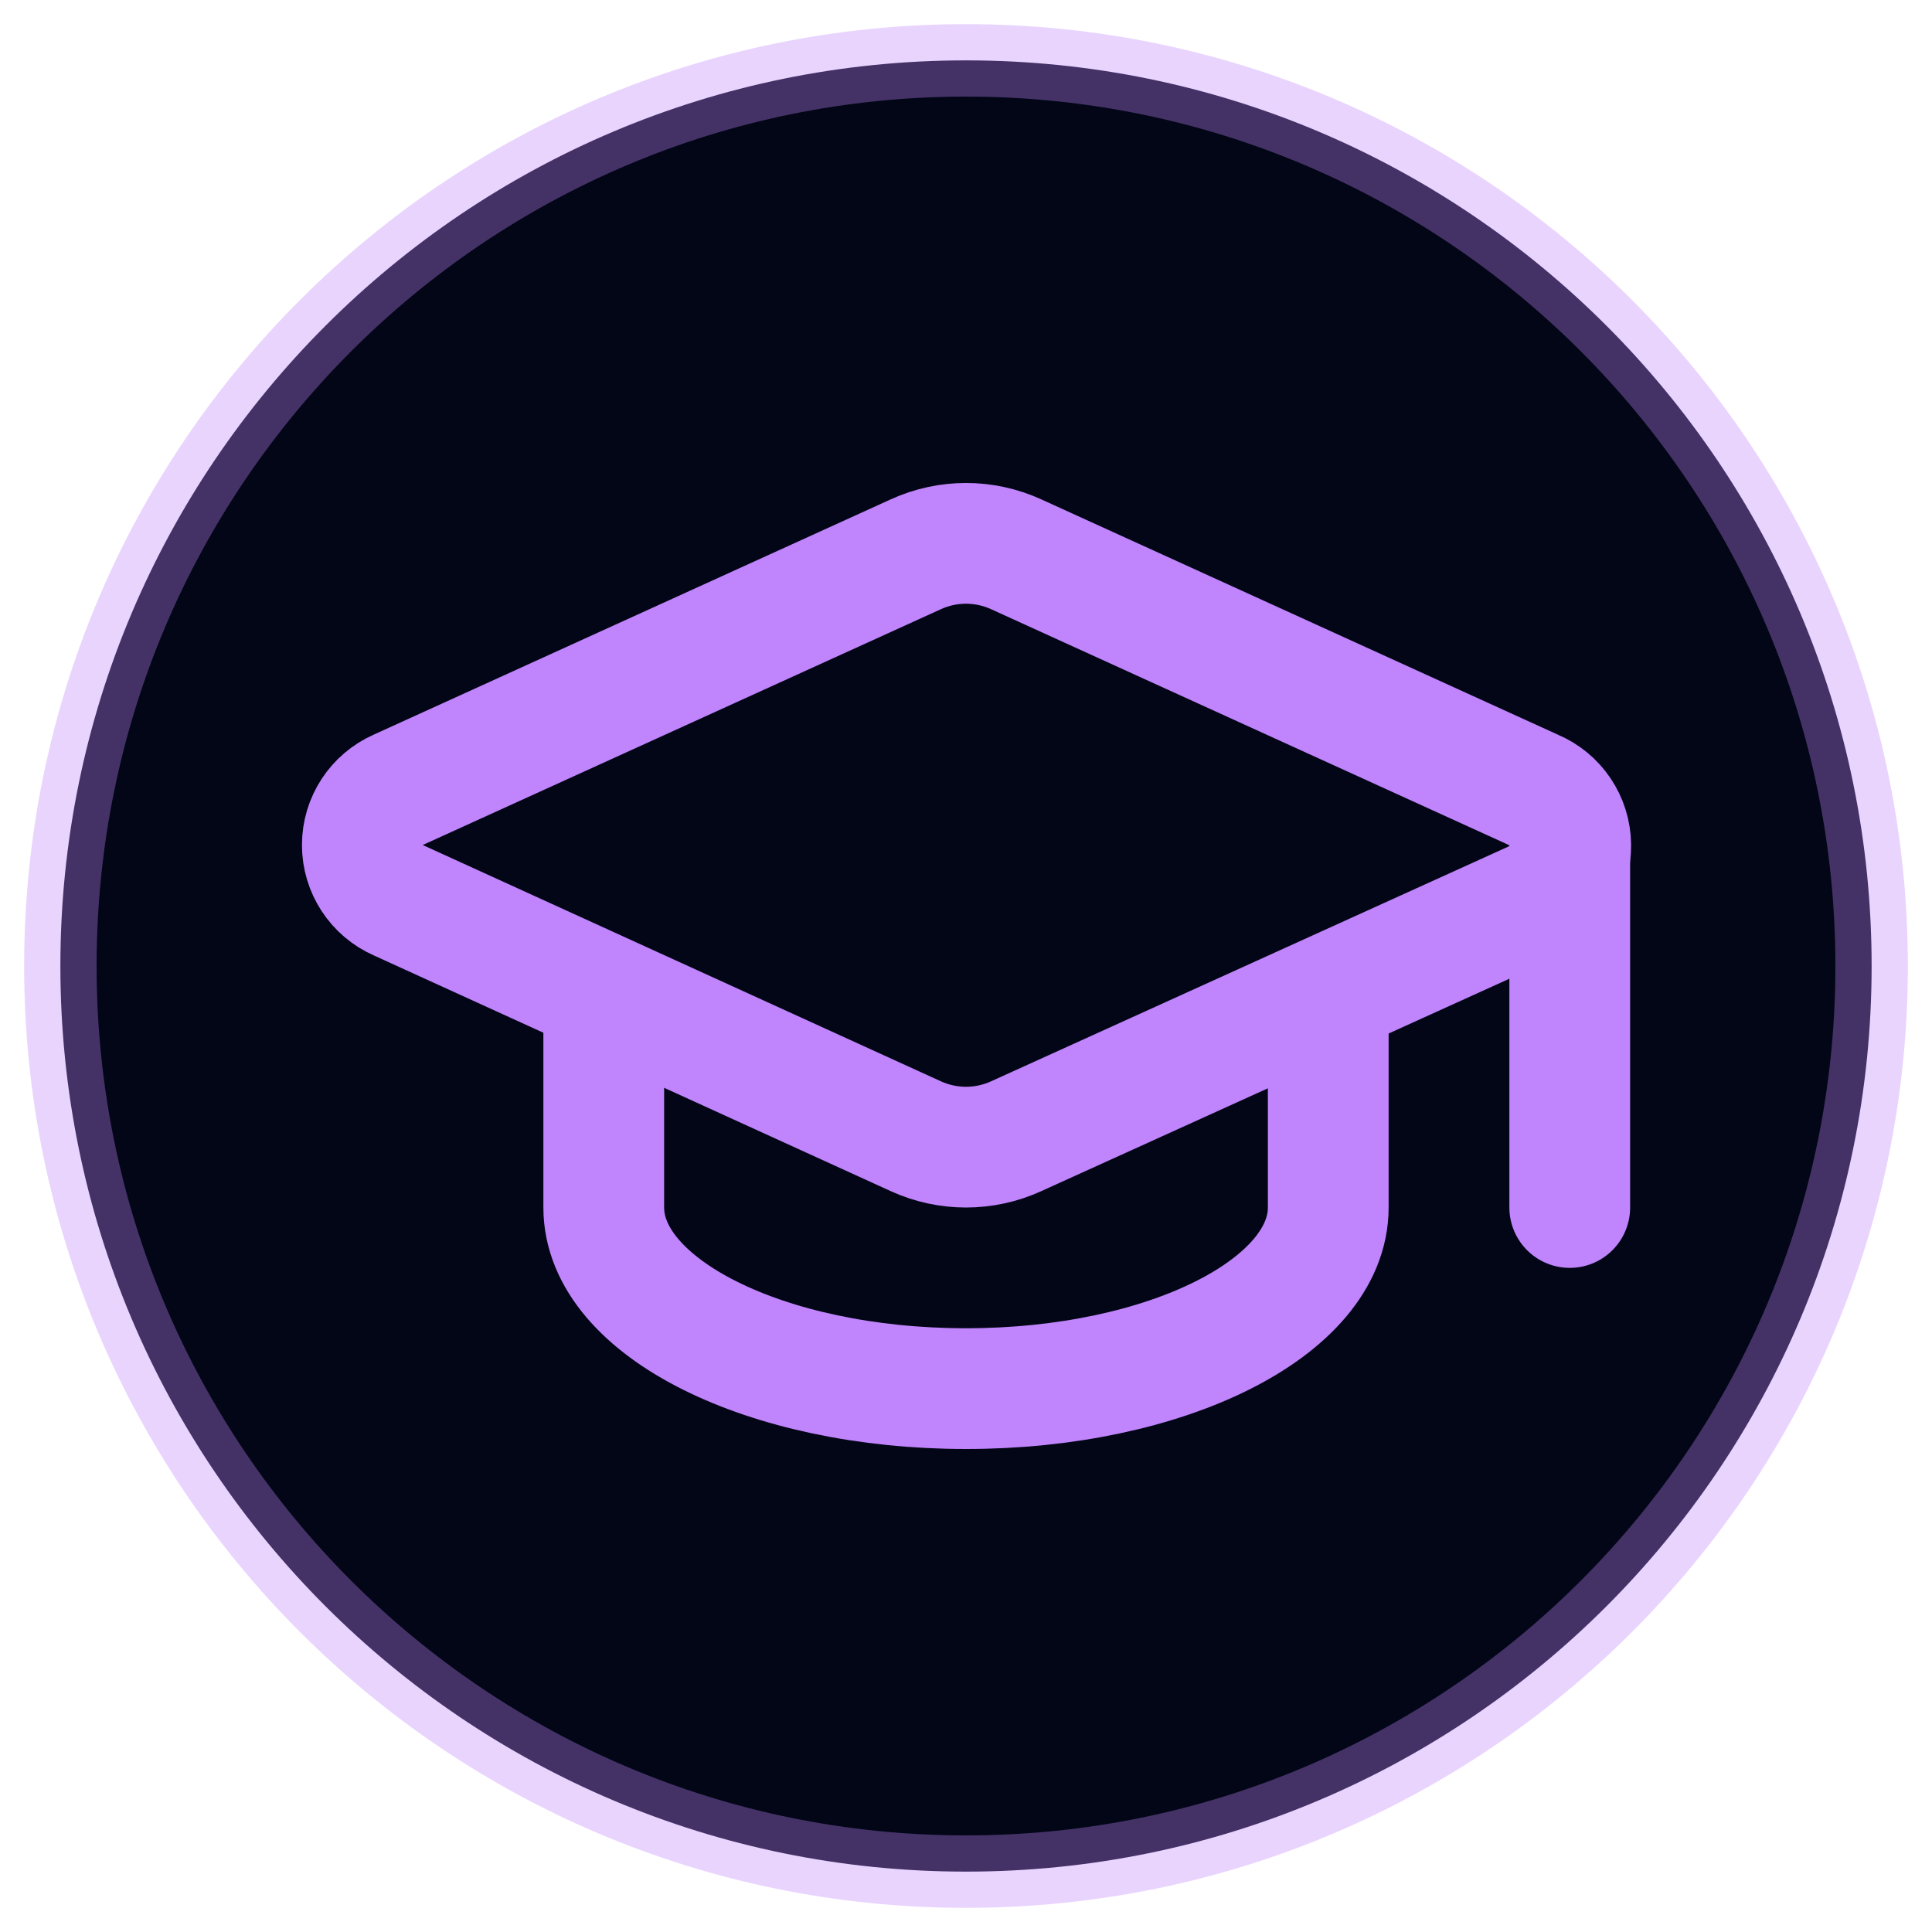
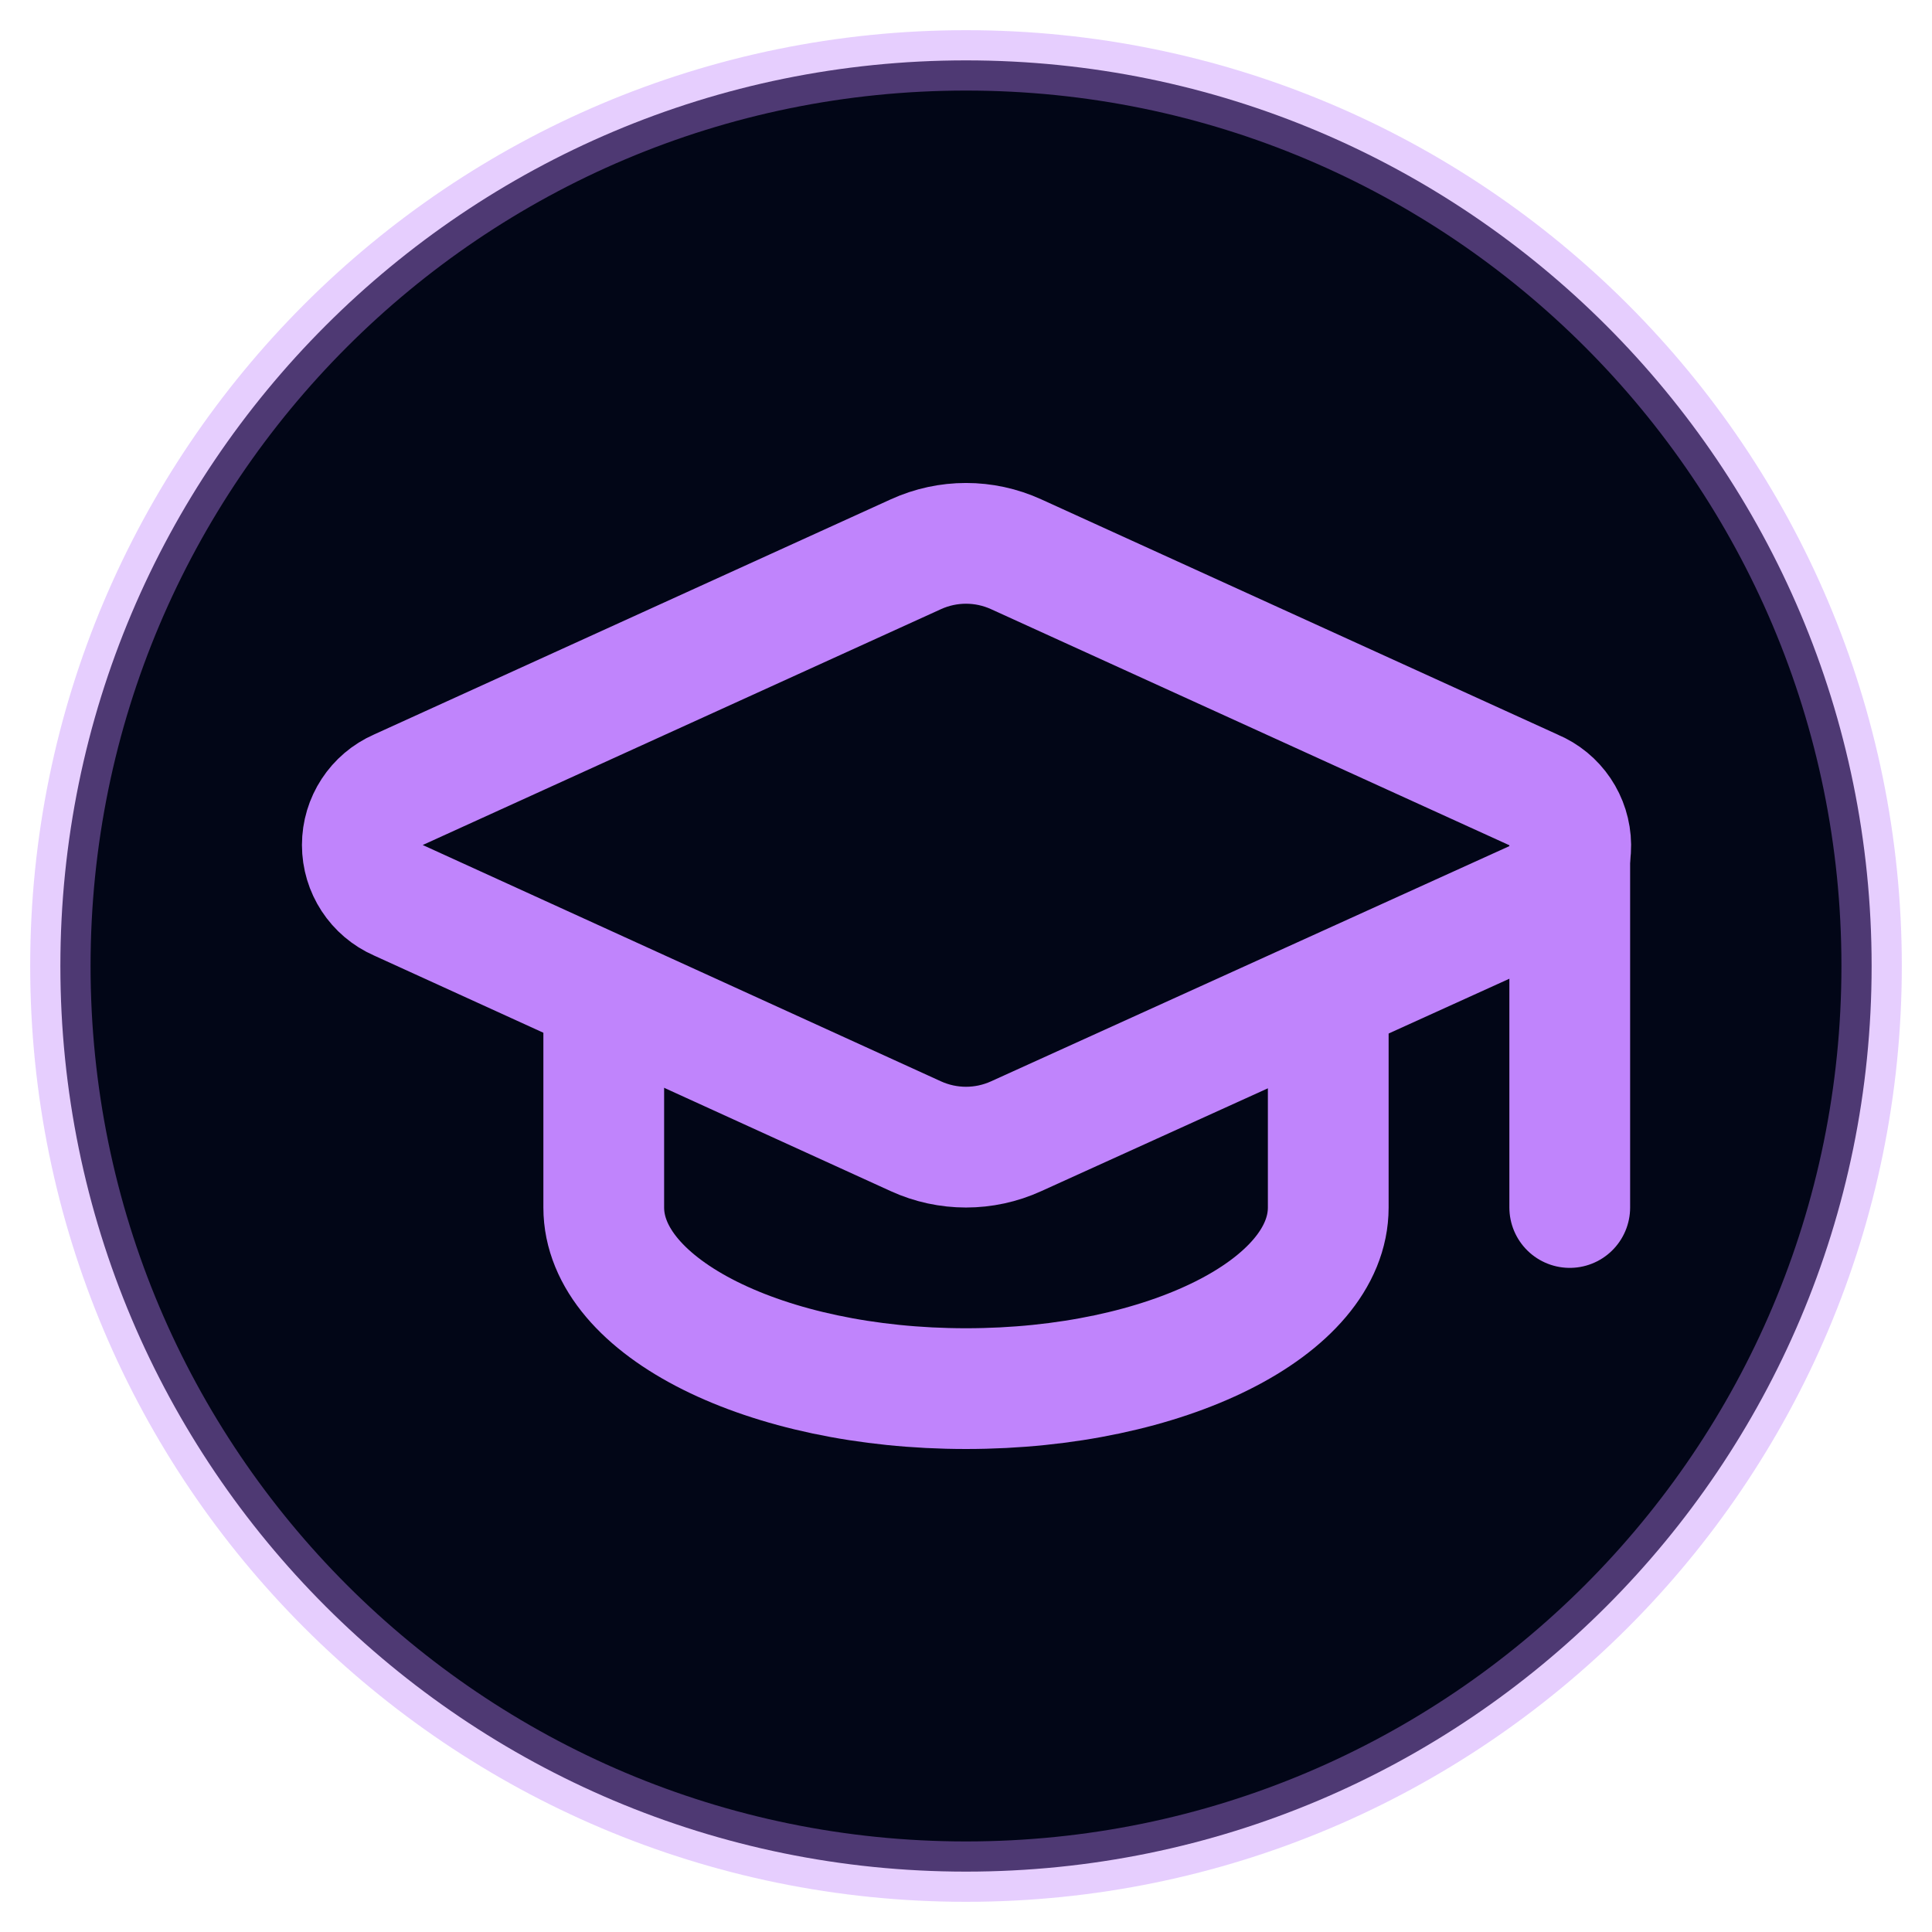
- <svg xmlns="http://www.w3.org/2000/svg" viewBox="0 0 32 32" width="32" height="32" fill="none">
-   <circle cx="16" cy="16" r="15" fill="#020617" stroke="rgba(192, 132, 252, 0.35)" stroke-width="1.2" />
-   <g transform="translate(4, 4)" stroke="#c084fc" stroke-width="2" stroke-linecap="round" stroke-linejoin="round" fill="none">
+ <svg xmlns="http://www.w3.org/2000/svg" viewBox="0 0 512 512" width="512" height="512" fill="none">
+   <circle cx="256" cy="256" r="240" fill="#020617" stroke="rgba(192, 132, 252, 0.4)" stroke-width="16" />
+   <g transform="translate(64, 64) scale(16)" stroke="#c084fc" stroke-width="2" stroke-linecap="round" stroke-linejoin="round" fill="none">
    <path d="M21.42 10.922a1 1 0 0 0-.019-1.838L12.83 5.18a2 2 0 0 0-1.66 0L2.6 9.08a1 1 0 0 0 0 1.832l8.57 3.908a2 2 0 0 0 1.66 0z" />
    <path d="M22 10v6" />
    <path d="M6 12.5V16a6 3 0 0 0 12 0v-3.5" />
  </g>
</svg>
